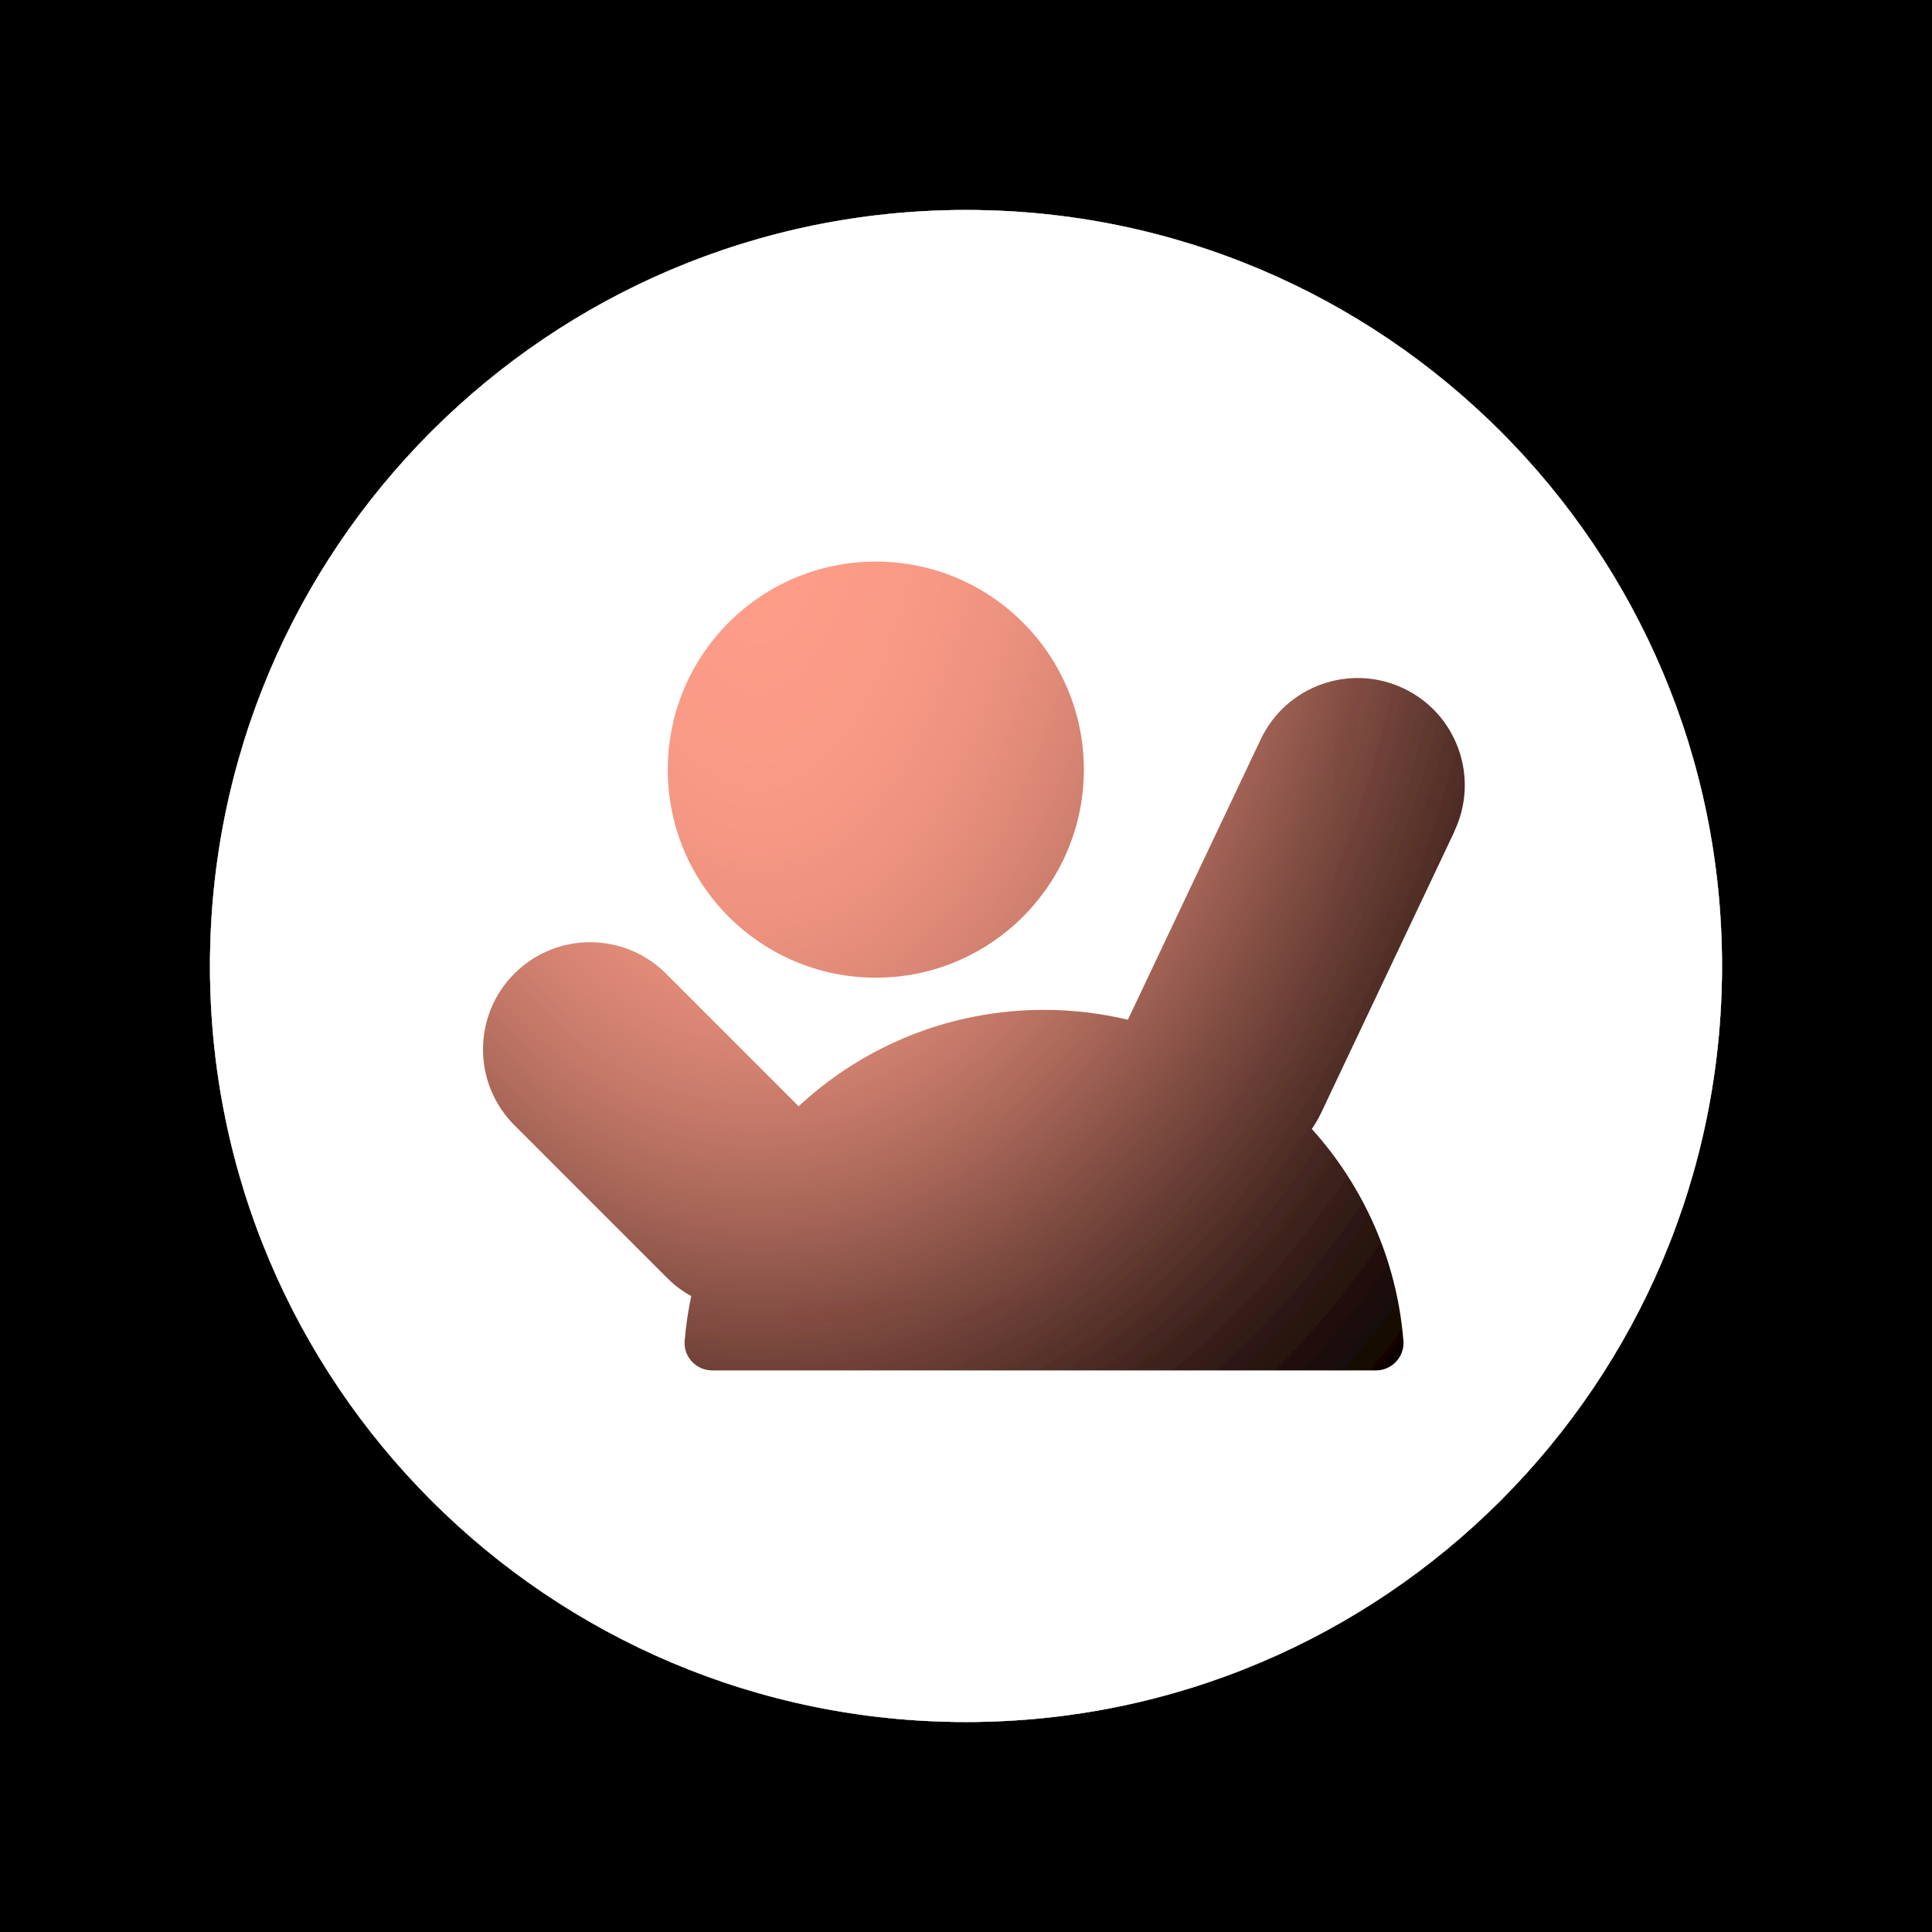
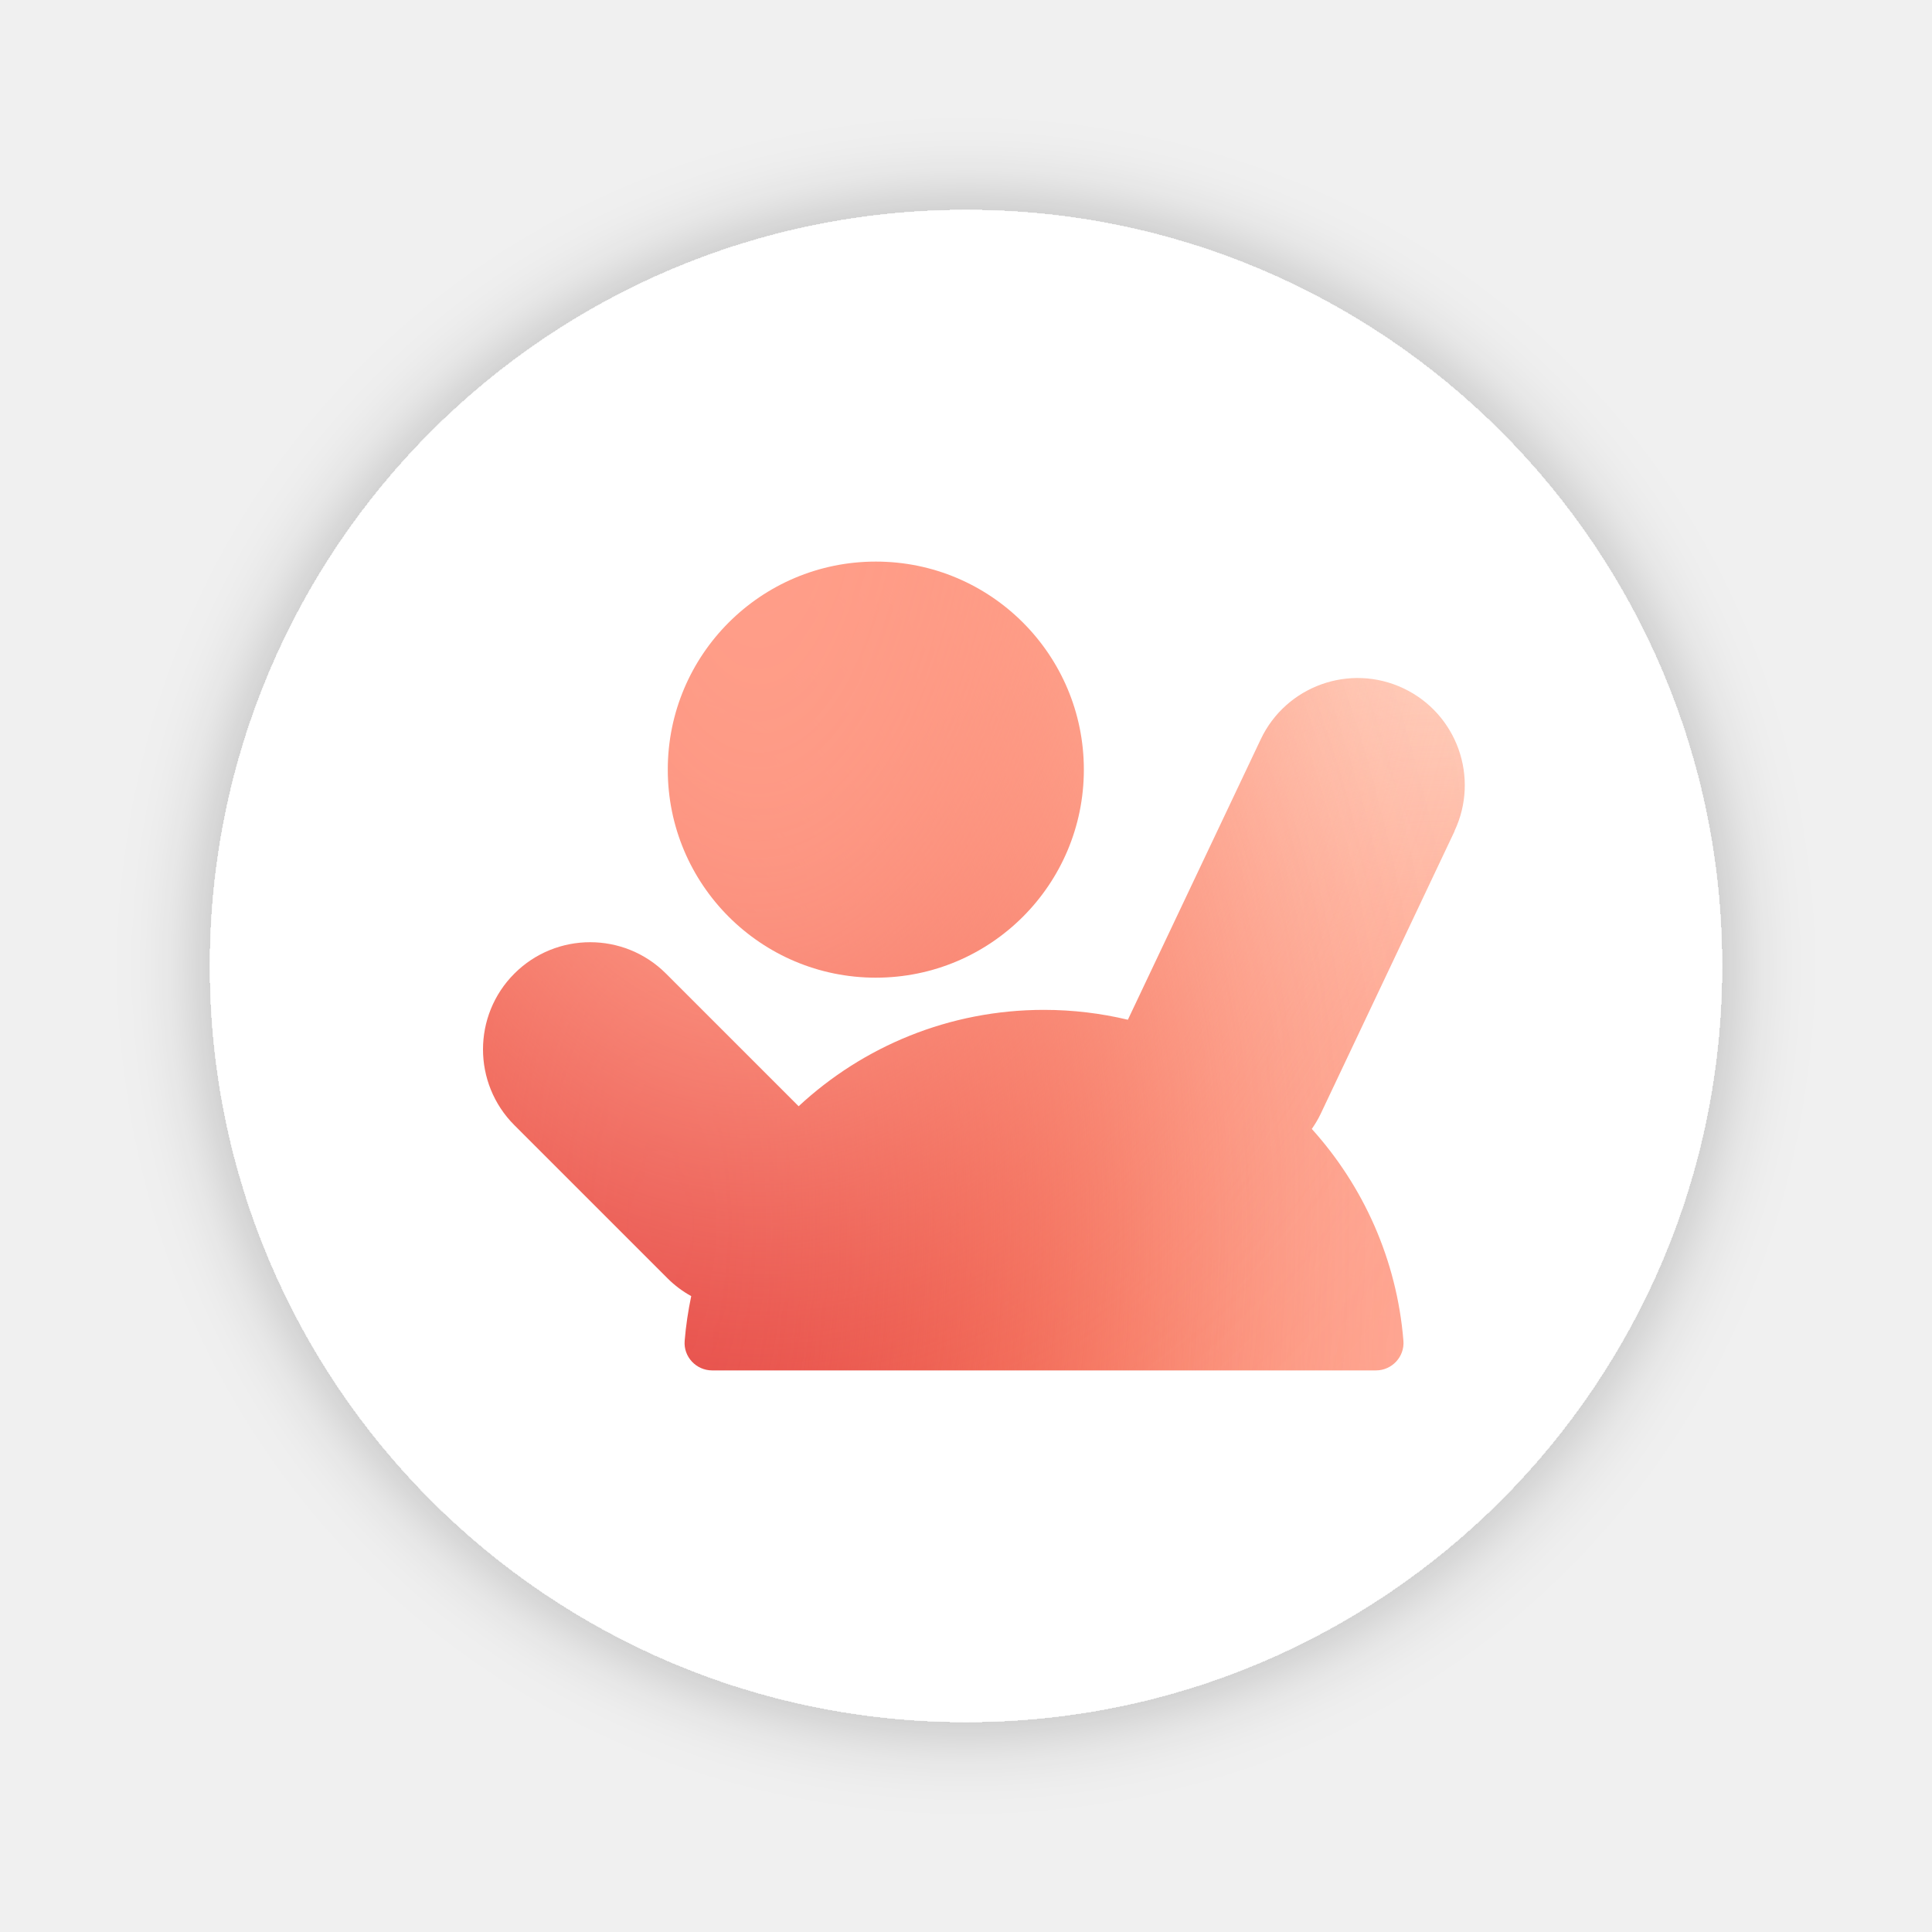
<svg xmlns="http://www.w3.org/2000/svg" width="92" height="92" viewBox="0 0 92 92" fill="none">
  <g filter="url(#filter0_d_6105_7006)">
    <circle cx="46" cy="46" r="36" fill="white" />
    <mask id="mask0_6105_7006" style="mask-type:alpha" maskUnits="userSpaceOnUse" x="23" y="26" width="47" height="40">
      <path d="M41.706 46.556C47.177 46.556 51.612 42.12 51.612 36.649C51.612 31.178 47.177 26.742 41.706 26.742C36.234 26.742 31.799 31.178 31.799 36.649C31.799 42.12 36.234 46.556 41.706 46.556Z" fill="#E9E9E9" />
      <path d="M69.259 39.577C70.467 37.029 69.379 33.984 66.833 32.779C64.285 31.571 61.241 32.66 60.035 35.205L53.708 48.559C52.425 48.252 51.087 48.089 49.713 48.089C45.199 48.089 41.095 49.831 38.03 52.678L31.713 46.361C29.72 44.369 26.486 44.369 24.494 46.361C22.502 48.354 22.502 51.587 24.494 53.58L31.791 60.876C32.133 61.219 32.513 61.497 32.915 61.72C32.77 62.416 32.661 63.125 32.603 63.85C32.541 64.611 33.152 65.258 33.915 65.258H65.519C66.282 65.258 66.89 64.609 66.83 63.85C66.516 59.982 64.919 56.476 62.467 53.759C62.623 53.533 62.765 53.299 62.887 53.045L69.267 39.577H69.259Z" fill="#E9E9E9" />
    </mask>
    <g mask="url(#mask0_6105_7006)">
      <mask id="mask1_6105_7006" style="mask-type:alpha" maskUnits="userSpaceOnUse" x="21" y="20" width="51" height="51">
        <rect x="21.068" y="20.742" width="50" height="49.907" rx="2.506" fill="#C4C4C4" />
      </mask>
      <g mask="url(#mask1_6105_7006)">
        <rect x="21.068" y="20.742" width="50" height="49.907" rx="2.506" fill="#FF7D54" />
        <g filter="url(#filter1_f_6105_7006)">
          <ellipse cx="67.749" cy="20.877" rx="17.726" ry="33.856" fill="#FFE9D9" />
        </g>
        <g filter="url(#filter2_f_6105_7006)">
          <ellipse cx="68.386" cy="63.634" rx="14.972" ry="28.595" fill="#FFAC9A" />
        </g>
        <g filter="url(#filter3_f_6105_7006)">
          <ellipse cx="31.451" cy="58.375" rx="17.726" ry="33.856" fill="#E24343" />
        </g>
        <g filter="url(#filter4_f_6105_7006)">
          <ellipse cx="36.112" cy="12.785" rx="23.799" ry="45.456" fill="#FF9E89" />
        </g>
      </g>
    </g>
  </g>
  <defs>
-     <filter id="filter0_d_6105_7006" x="-4" y="-4" width="100" height="100" filterUnits="userSpaceOnUse" colorInterpolationFilters="sRGB">
-       <feFlood floodOpacity="0" result="BackgroundImageFix" />
+     <filter id="filter0_d_6105_7006" x="-4" y="-4" width="100" height="100" filterUnits="userSpaceOnUse" color-interpolation-filters="sRGB">
+       <feFlood flood-opacity="0" result="BackgroundImageFix" />
      <feColorMatrix in="SourceAlpha" type="matrix" values="0 0 0 0 0 0 0 0 0 0 0 0 0 0 0 0 0 0 127 0" result="hardAlpha" />
      <feOffset />
      <feGaussianBlur stdDeviation="2" />
      <feComposite in2="hardAlpha" operator="out" />
      <feColorMatrix type="matrix" values="0 0 0 0 0 0 0 0 0 0 0 0 0 0 0 0 0 0 0.25 0" />
      <feBlend mode="normal" in2="BackgroundImageFix" result="effect1_dropShadow_6105_7006" />
      <feBlend mode="normal" in="SourceGraphic" in2="effect1_dropShadow_6105_7006" result="shape" />
    </filter>
-     <filter id="filter1_f_6105_7006" x="24.838" y="-38.164" width="85.822" height="118.082" filterUnits="userSpaceOnUse" colorInterpolationFilters="sRGB">
-       <feFlood floodOpacity="0" result="BackgroundImageFix" />
+     <filter id="filter1_f_6105_7006" x="24.838" y="-38.164" width="85.822" height="118.082" filterUnits="userSpaceOnUse" color-interpolation-filters="sRGB">
+       <feFlood flood-opacity="0" result="BackgroundImageFix" />
      <feBlend mode="normal" in="SourceGraphic" in2="BackgroundImageFix" result="shape" />
      <feGaussianBlur stdDeviation="12.593" result="effect1_foregroundBlur_6105_7006" />
    </filter>
-     <filter id="filter2_f_6105_7006" x="28.228" y="9.853" width="80.315" height="107.562" filterUnits="userSpaceOnUse" colorInterpolationFilters="sRGB">
-       <feFlood floodOpacity="0" result="BackgroundImageFix" />
+     <filter id="filter2_f_6105_7006" x="28.228" y="9.853" width="80.315" height="107.562" filterUnits="userSpaceOnUse" color-interpolation-filters="sRGB">
+       <feFlood flood-opacity="0" result="BackgroundImageFix" />
      <feBlend mode="normal" in="SourceGraphic" in2="BackgroundImageFix" result="shape" />
      <feGaussianBlur stdDeviation="12.593" result="effect1_foregroundBlur_6105_7006" />
    </filter>
-     <filter id="filter3_f_6105_7006" x="-11.461" y="-0.666" width="85.822" height="118.082" filterUnits="userSpaceOnUse" colorInterpolationFilters="sRGB">
-       <feFlood floodOpacity="0" result="BackgroundImageFix" />
+     <filter id="filter3_f_6105_7006" x="-11.461" y="-0.666" width="85.822" height="118.082" filterUnits="userSpaceOnUse" color-interpolation-filters="sRGB">
+       <feFlood flood-opacity="0" result="BackgroundImageFix" />
      <feBlend mode="normal" in="SourceGraphic" in2="BackgroundImageFix" result="shape" />
      <feGaussianBlur stdDeviation="12.593" result="effect1_foregroundBlur_6105_7006" />
    </filter>
-     <filter id="filter4_f_6105_7006" x="-12.873" y="-57.856" width="97.971" height="141.282" filterUnits="userSpaceOnUse" colorInterpolationFilters="sRGB">
-       <feFlood floodOpacity="0" result="BackgroundImageFix" />
+     <filter id="filter4_f_6105_7006" x="-12.873" y="-57.856" width="97.971" height="141.282" filterUnits="userSpaceOnUse" color-interpolation-filters="sRGB">
+       <feFlood flood-opacity="0" result="BackgroundImageFix" />
      <feBlend mode="normal" in="SourceGraphic" in2="BackgroundImageFix" result="shape" />
      <feGaussianBlur stdDeviation="12.593" result="effect1_foregroundBlur_6105_7006" />
    </filter>
  </defs>
</svg>
